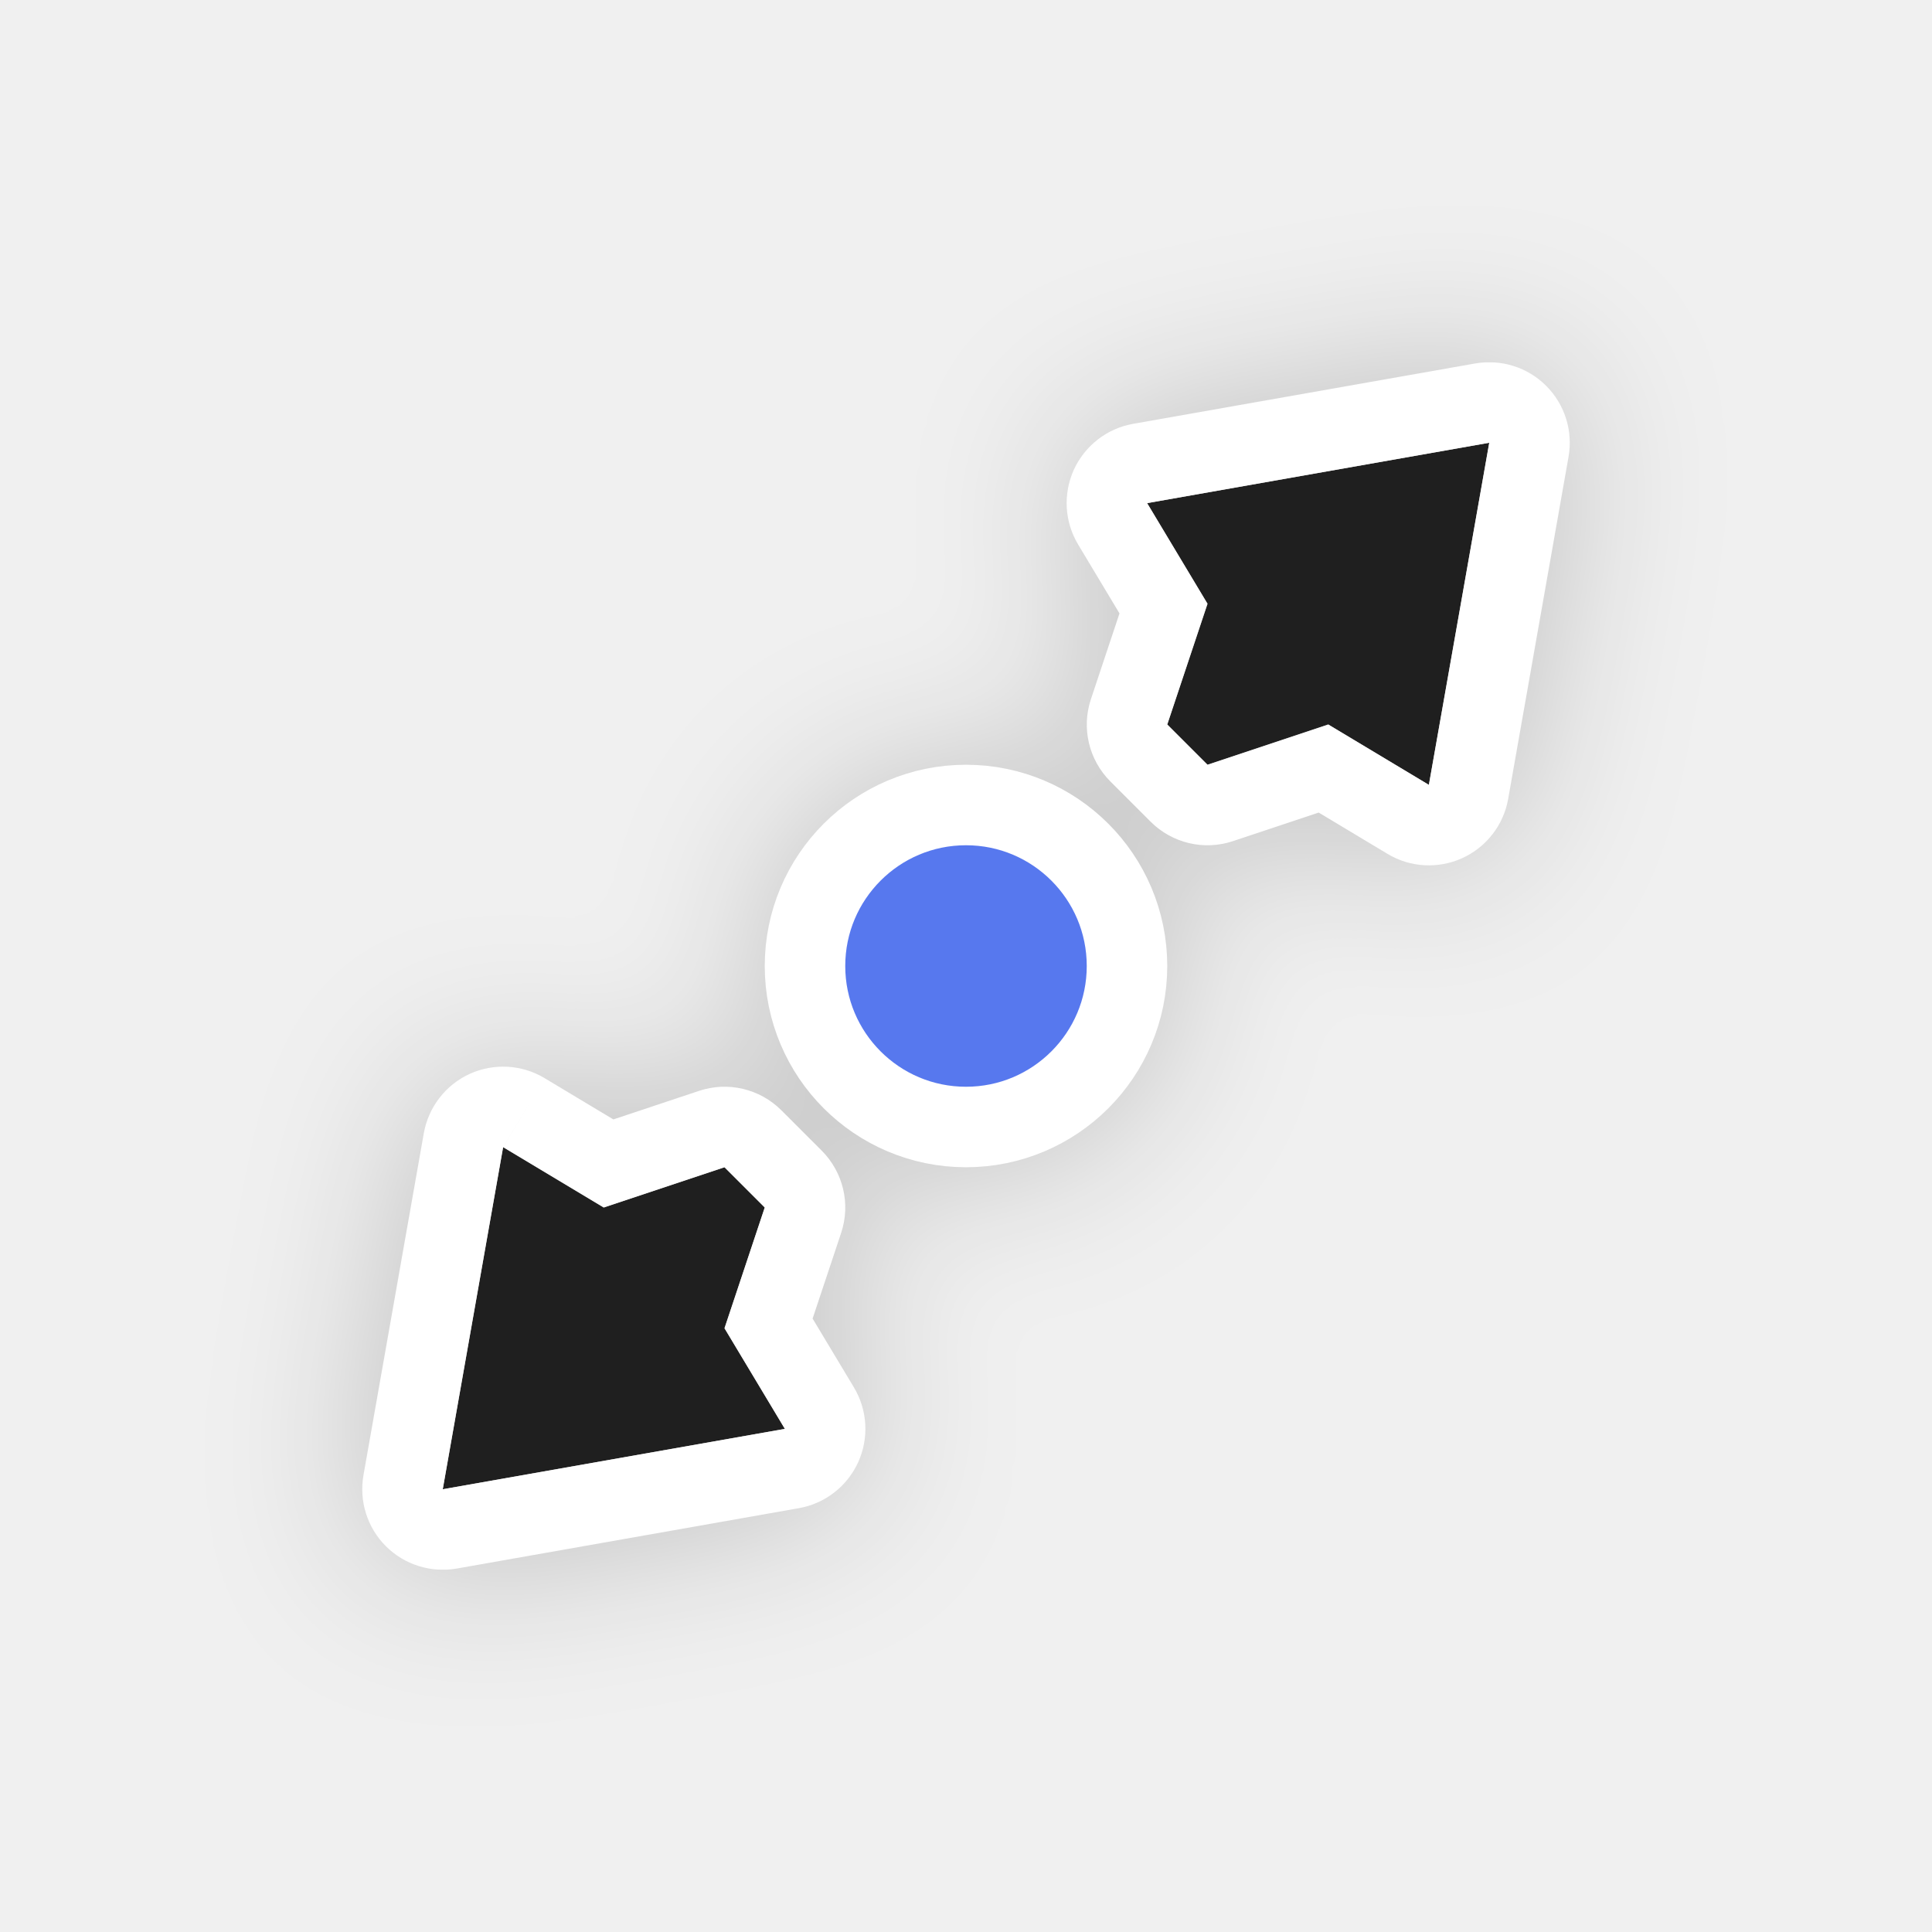
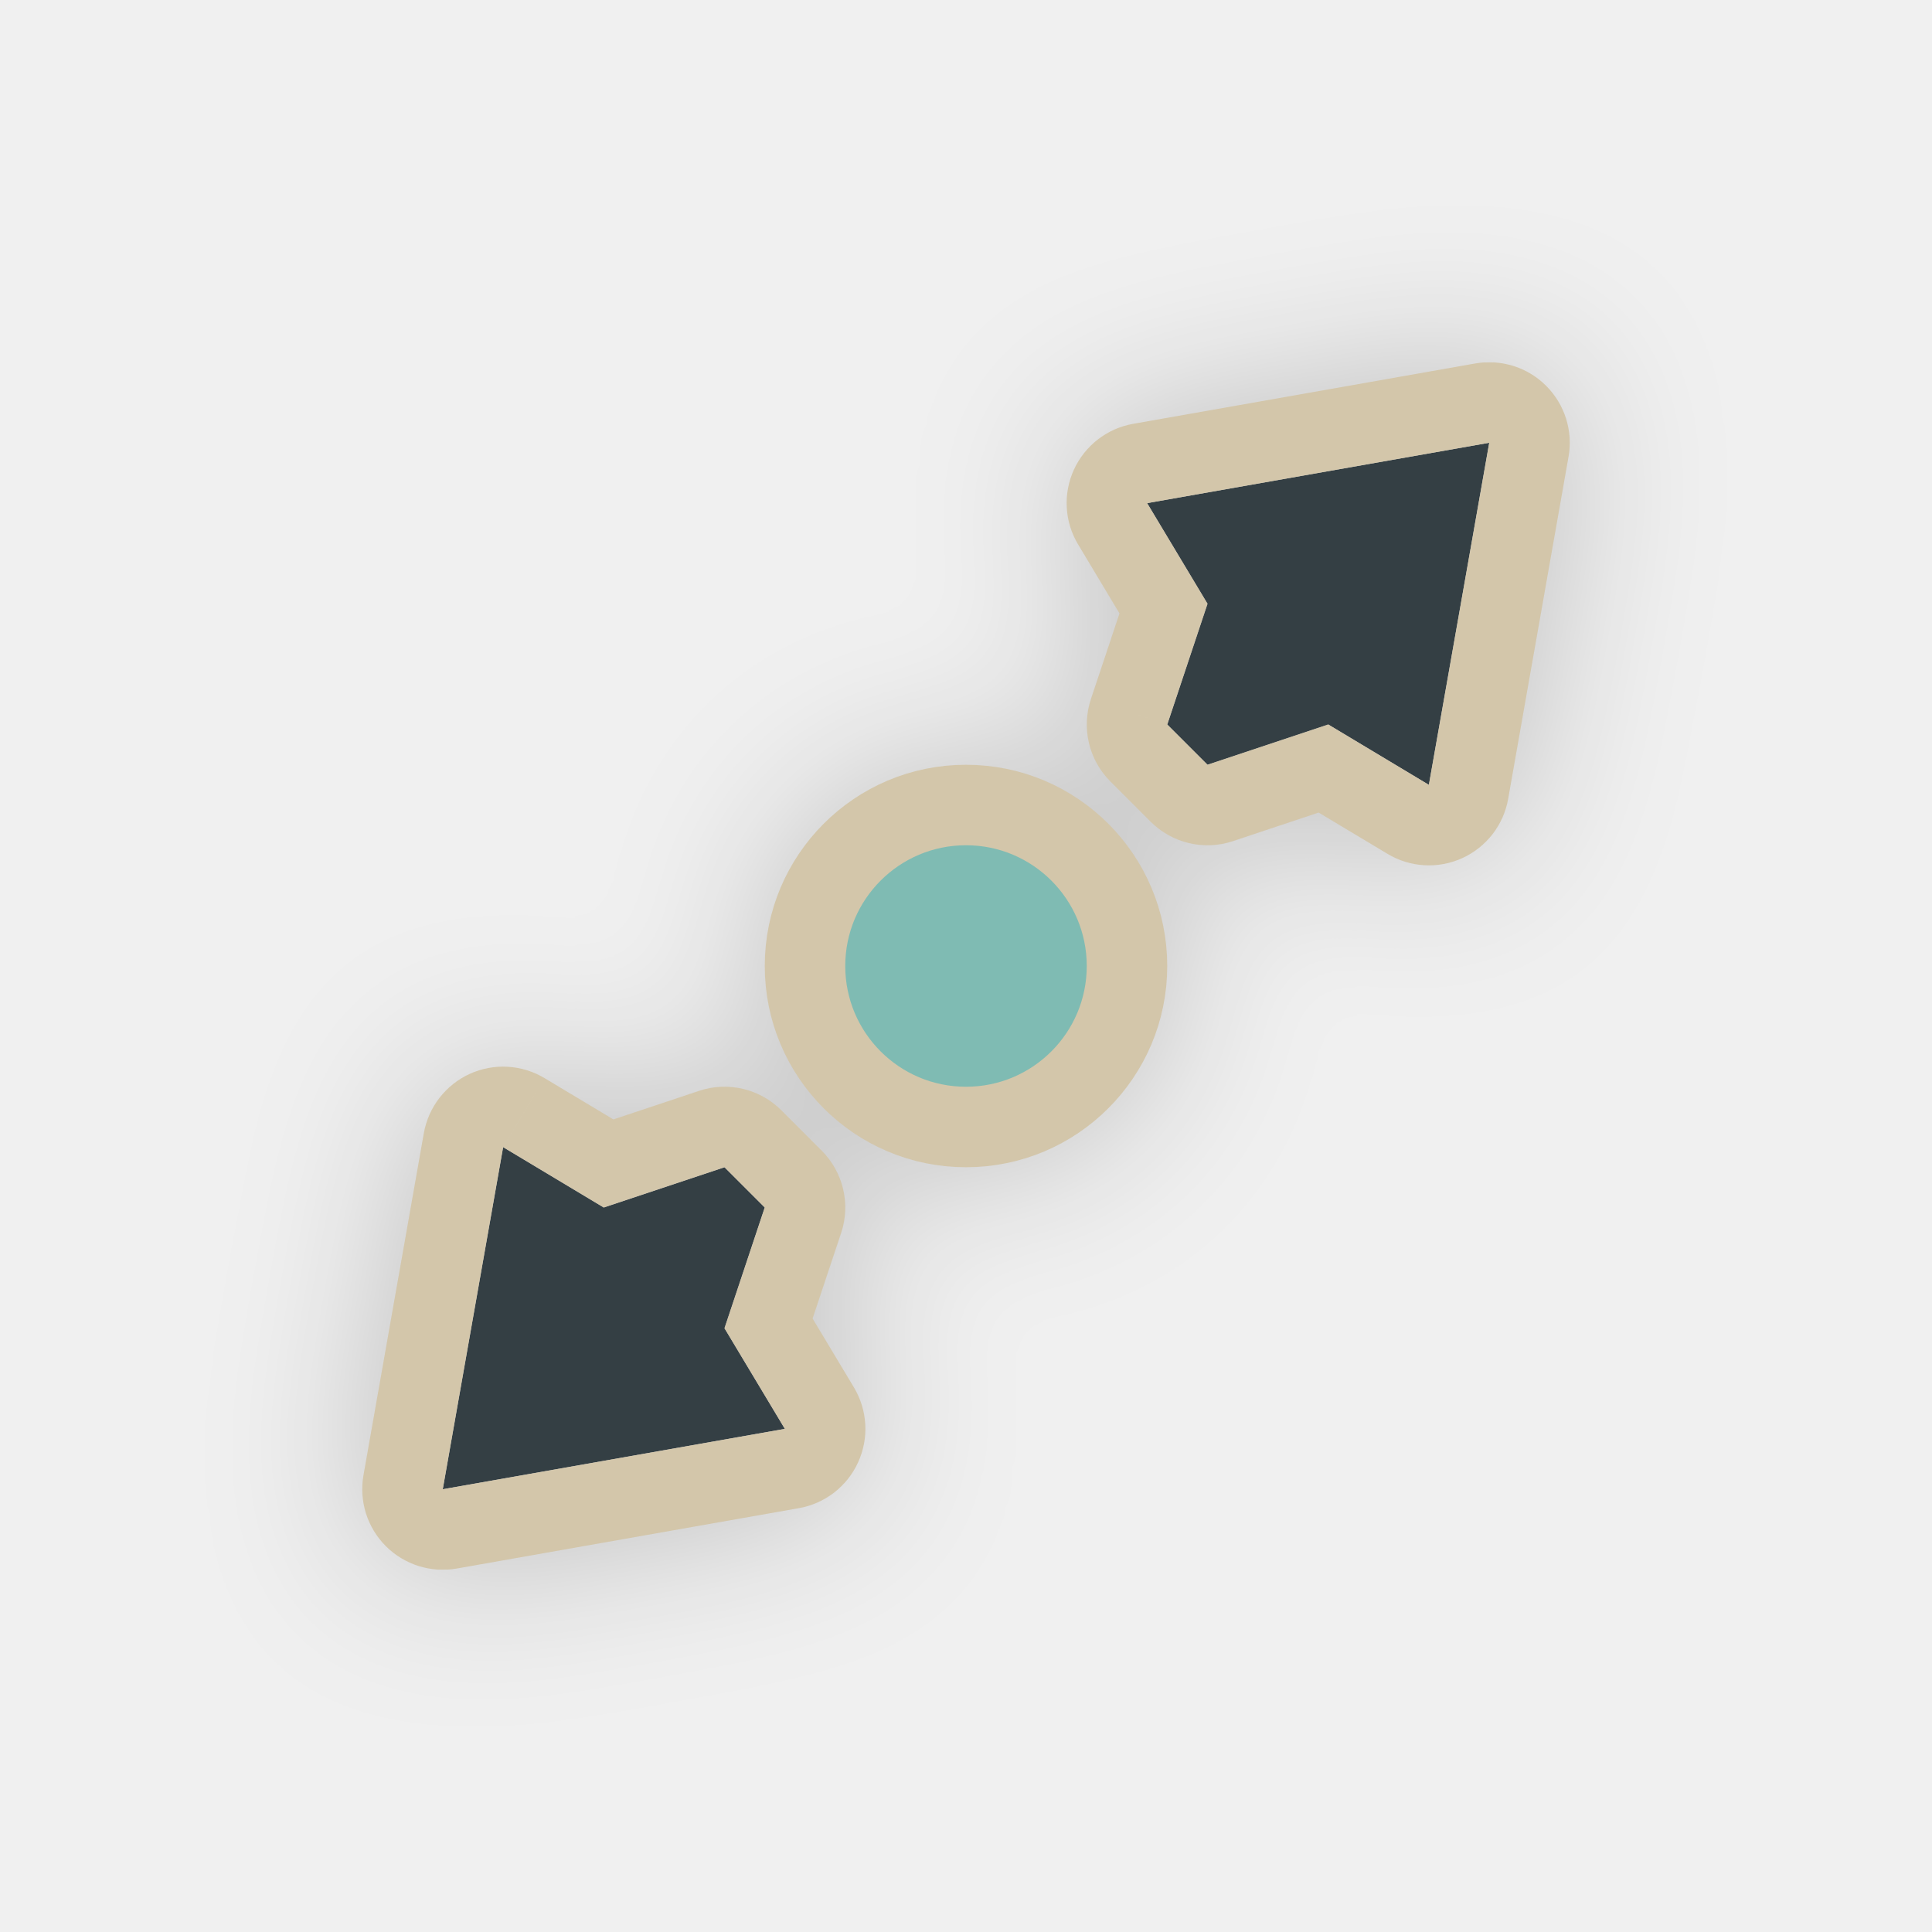
<svg xmlns="http://www.w3.org/2000/svg" width="24" height="24" viewBox="0 0 24 24" fill="none">
-   <g filter="url(#filter0_d_182_7211)">
-     <circle cx="12" cy="12" r="2" fill="#5778EE" stroke="white" stroke-linejoin="round" />
+   <g clip-path="url(#clip0_182_7211)" filter="url(#filter0_d_182_7211)">
+     <circle cx="12" cy="12" r="2" fill="#7FBBB3" stroke="#D3C6AA" stroke-linejoin="round" />
    <mask id="path-2-outside-1_182_7211" maskUnits="userSpaceOnUse" x="4" y="4.5" width="16" height="15" fill="black">
      <rect fill="white" x="4" y="4.5" width="16" height="15" />
      <path fill-rule="evenodd" clip-rule="evenodd" d="M14.25 6.25L18.5 5.5L17.75 9.75L16.5 9L15 9.5L14.5 9L15 7.5L14.25 6.25ZM9.75 17.75L5.5 18.5L6.25 14.25L7.5 15L9 14.5L9.5 15L9 16.5L9.75 17.75Z" />
    </mask>
-     <path fill-rule="evenodd" clip-rule="evenodd" d="M14.25 6.25L18.5 5.5L17.75 9.75L16.5 9L15 9.5L14.5 9L15 7.5L14.25 6.25ZM9.75 17.75L5.5 18.5L6.25 14.25L7.5 15L9 14.5L9.5 15L9 16.5L9.75 17.75Z" fill="#1F1F1F" />
-     <path d="M18.5 5.5L19.485 5.674C19.542 5.352 19.438 5.024 19.207 4.793C18.977 4.562 18.648 4.459 18.326 4.515L18.5 5.5ZM14.25 6.25L14.076 5.265C13.752 5.322 13.477 5.536 13.34 5.835C13.204 6.135 13.223 6.482 13.393 6.764L14.25 6.25ZM17.75 9.75L17.236 10.607C17.518 10.777 17.866 10.796 18.165 10.66C18.465 10.523 18.678 10.248 18.735 9.924L17.75 9.75ZM16.5 9L17.015 8.143C16.764 7.992 16.461 7.959 16.184 8.051L16.5 9ZM15 9.5L14.293 10.207C14.561 10.475 14.957 10.569 15.316 10.449L15 9.5ZM14.5 9L13.552 8.684C13.432 9.043 13.525 9.439 13.793 9.707L14.5 9ZM15 7.5L15.949 7.816C16.041 7.539 16.008 7.236 15.858 6.986L15 7.5ZM5.5 18.5L4.515 18.326C4.459 18.648 4.562 18.976 4.793 19.207C5.024 19.438 5.353 19.541 5.674 19.485L5.5 18.5ZM9.75 17.75L9.924 18.735C10.248 18.678 10.523 18.465 10.66 18.165C10.797 17.865 10.777 17.518 10.608 17.235L9.75 17.75ZM6.25 14.25L6.765 13.393C6.482 13.223 6.135 13.204 5.835 13.34C5.536 13.477 5.323 13.752 5.265 14.076L6.25 14.25ZM7.5 15L6.986 15.857C7.236 16.008 7.539 16.041 7.816 15.949L7.5 15ZM9 14.5L9.707 13.793C9.439 13.525 9.043 13.431 8.684 13.551L9 14.5ZM9.5 15L10.449 15.316C10.569 14.957 10.475 14.561 10.207 14.293L9.5 15ZM9 16.5L8.051 16.184C7.959 16.461 7.992 16.764 8.143 17.015L9 16.5ZM18.326 4.515L14.076 5.265L14.424 7.235L18.674 6.485L18.326 4.515ZM18.735 9.924L19.485 5.674L17.515 5.326L16.765 9.576L18.735 9.924ZM15.986 9.857L17.236 10.607L18.265 8.893L17.015 8.143L15.986 9.857ZM15.316 10.449L16.816 9.949L16.184 8.051L14.684 8.551L15.316 10.449ZM13.793 9.707L14.293 10.207L15.707 8.793L15.207 8.293L13.793 9.707ZM14.052 7.184L13.552 8.684L15.449 9.316L15.949 7.816L14.052 7.184ZM13.393 6.764L14.143 8.014L15.858 6.986L15.108 5.735L13.393 6.764ZM5.674 19.485L9.924 18.735L9.576 16.765L5.326 17.515L5.674 19.485ZM5.265 14.076L4.515 18.326L6.485 18.674L7.235 14.424L5.265 14.076ZM8.015 14.143L6.765 13.393L5.736 15.107L6.986 15.857L8.015 14.143ZM8.684 13.551L7.184 14.051L7.816 15.949L9.316 15.449L8.684 13.551ZM10.207 14.293L9.707 13.793L8.293 15.207L8.793 15.707L10.207 14.293ZM9.949 16.816L10.449 15.316L8.551 14.684L8.051 16.184L9.949 16.816ZM10.608 17.235L9.858 15.986L8.143 17.015L8.893 18.265L10.608 17.235Z" fill="white" mask="url(#path-2-outside-1_182_7211)" />
+     <path fill-rule="evenodd" clip-rule="evenodd" d="M14.25 6.25L18.5 5.5L17.75 9.75L16.5 9L15 9.5L14.5 9L15 7.5L14.25 6.25ZM9.75 17.75L5.5 18.5L6.25 14.25L7.5 15L9 14.5L9.5 15L9 16.5L9.75 17.75Z" fill="#343F44" />
+     <path d="M18.5 5.5L19.485 5.674C19.542 5.352 19.438 5.024 19.207 4.793C18.977 4.562 18.648 4.459 18.326 4.515L18.5 5.5ZM14.25 6.25L14.076 5.265C13.752 5.322 13.477 5.536 13.34 5.835C13.204 6.135 13.223 6.482 13.393 6.764L14.25 6.25ZM17.75 9.75L17.236 10.607C17.518 10.777 17.866 10.796 18.165 10.66C18.465 10.523 18.678 10.248 18.735 9.924L17.75 9.75ZM16.5 9L17.015 8.143C16.764 7.992 16.461 7.959 16.184 8.051L16.5 9ZM15 9.5L14.293 10.207C14.561 10.475 14.957 10.569 15.316 10.449L15 9.5ZM14.5 9L13.552 8.684C13.432 9.043 13.525 9.439 13.793 9.707L14.5 9ZM15 7.5L15.949 7.816C16.041 7.539 16.008 7.236 15.858 6.986L15 7.5ZM5.5 18.5L4.515 18.326C4.459 18.648 4.562 18.976 4.793 19.207C5.024 19.438 5.353 19.541 5.674 19.485L5.5 18.5ZM9.75 17.75L9.924 18.735C10.248 18.678 10.523 18.465 10.66 18.165C10.797 17.865 10.777 17.518 10.608 17.235L9.75 17.75ZM6.25 14.25L6.765 13.393C6.482 13.223 6.135 13.204 5.835 13.34C5.536 13.477 5.323 13.752 5.265 14.076L6.25 14.25ZM7.5 15L6.986 15.857C7.236 16.008 7.539 16.041 7.816 15.949L7.5 15ZM9 14.5L9.707 13.793C9.439 13.525 9.043 13.431 8.684 13.551L9 14.5ZM9.5 15L10.449 15.316C10.569 14.957 10.475 14.561 10.207 14.293L9.5 15ZM9 16.5L8.051 16.184C7.959 16.461 7.992 16.764 8.143 17.015L9 16.5ZM18.326 4.515L14.076 5.265L14.424 7.235L18.674 6.485L18.326 4.515ZM18.735 9.924L19.485 5.674L17.515 5.326L16.765 9.576L18.735 9.924ZM15.986 9.857L17.236 10.607L18.265 8.893L17.015 8.143L15.986 9.857ZM15.316 10.449L16.816 9.949L16.184 8.051L14.684 8.551L15.316 10.449ZM13.793 9.707L14.293 10.207L15.707 8.793L15.207 8.293L13.793 9.707ZM14.052 7.184L13.552 8.684L15.449 9.316L15.949 7.816L14.052 7.184ZM13.393 6.764L14.143 8.014L15.858 6.986L15.108 5.735L13.393 6.764ZM5.674 19.485L9.924 18.735L9.576 16.765L5.326 17.515L5.674 19.485ZM5.265 14.076L4.515 18.326L6.485 18.674L7.235 14.424L5.265 14.076ZM8.015 14.143L6.765 13.393L5.736 15.107L6.986 15.857L8.015 14.143ZM8.684 13.551L7.184 14.051L7.816 15.949L9.316 15.449L8.684 13.551ZM10.207 14.293L9.707 13.793L8.293 15.207L8.793 15.707L10.207 14.293ZM9.949 16.816L10.449 15.316L8.551 14.684L8.051 16.184L9.949 16.816ZM10.608 17.235L9.858 15.986L8.143 17.015L8.893 18.265L10.608 17.235Z" fill="#D3C6AA" mask="url(#path-2-outside-1_182_7211)" />
  </g>
  <defs>
    <filter id="filter0_d_182_7211" x="-2" y="-2" width="28" height="28" filterUnits="userSpaceOnUse" color-interpolation-filters="sRGB">
      <feFlood flood-opacity="0" result="BackgroundImageFix" />
      <feColorMatrix in="SourceAlpha" type="matrix" values="0 0 0 0 0 0 0 0 0 0 0 0 0 0 0 0 0 0 127 0" result="hardAlpha" />
      <feOffset />
      <feGaussianBlur stdDeviation="1" />
      <feColorMatrix type="matrix" values="0 0 0 0 0 0 0 0 0 0 0 0 0 0 0 0 0 0 0.2 0" />
      <feBlend mode="normal" in2="BackgroundImageFix" result="effect1_dropShadow_182_7211" />
      <feBlend mode="normal" in="SourceGraphic" in2="effect1_dropShadow_182_7211" result="shape" />
    </filter>
+     <clipPath id="clip0_182_7211">
+       <rect width="24" height="24" fill="white" />
+     </clipPath>
  </defs>
</svg>
